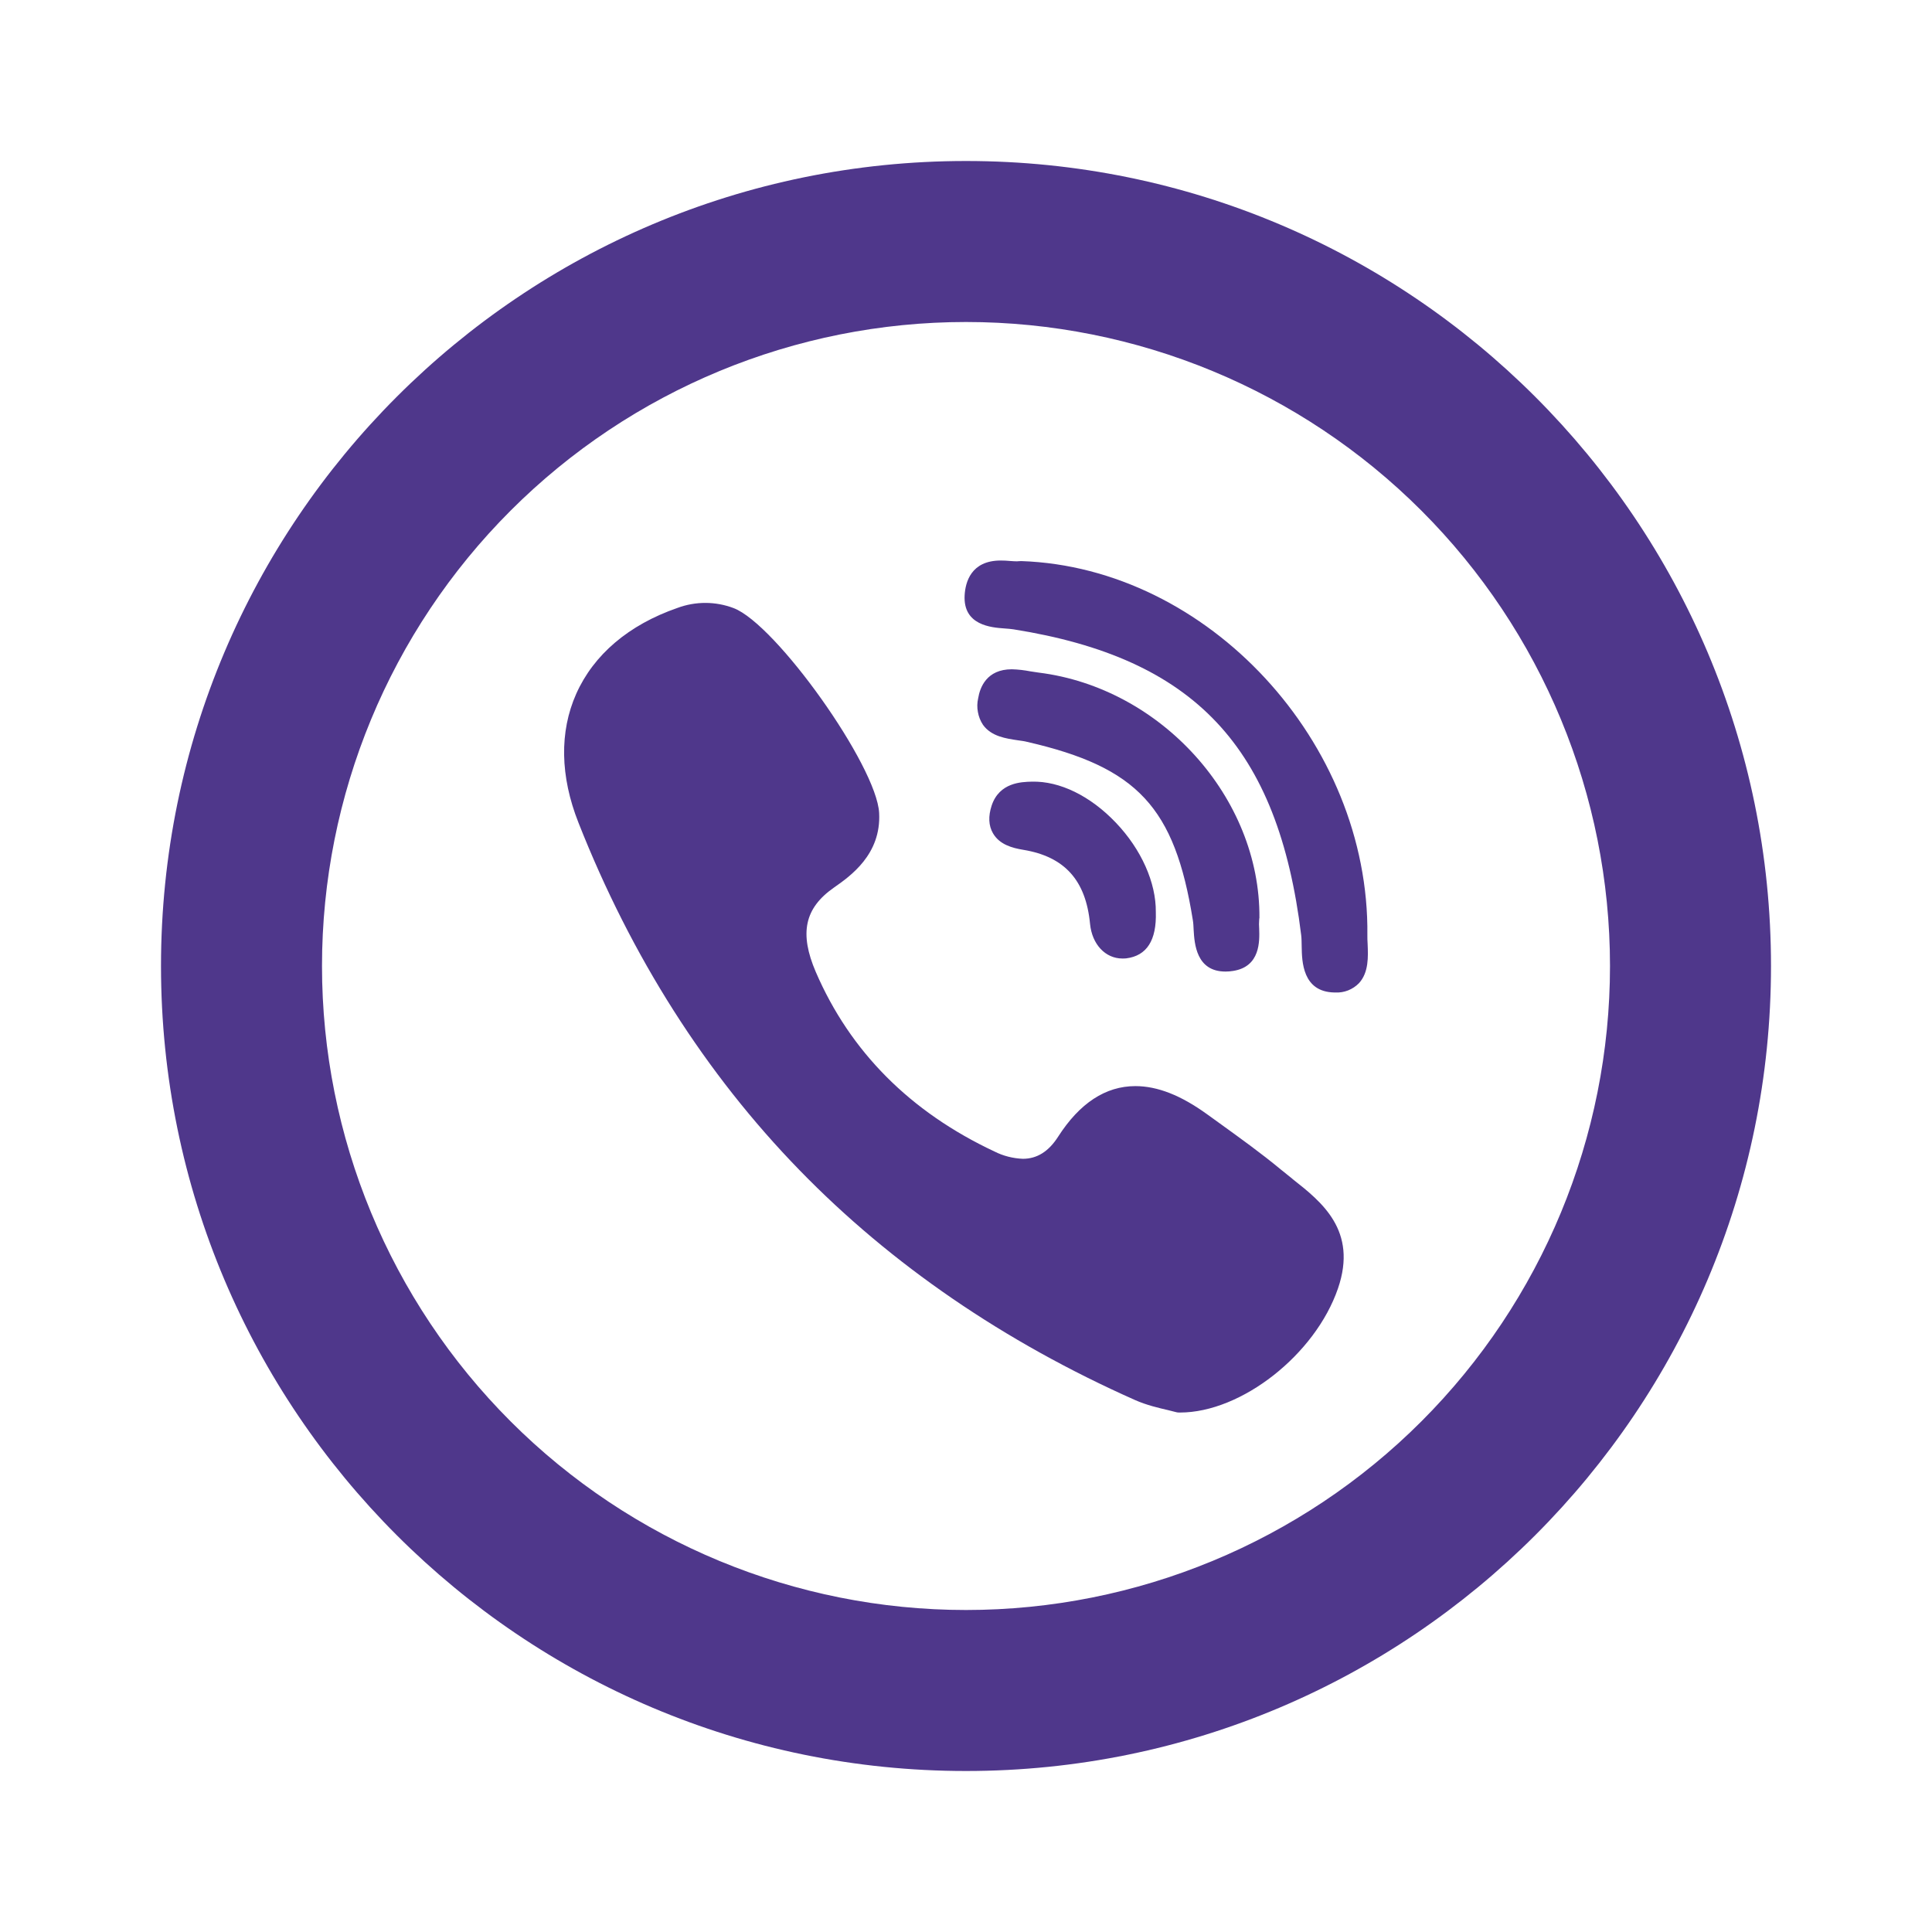
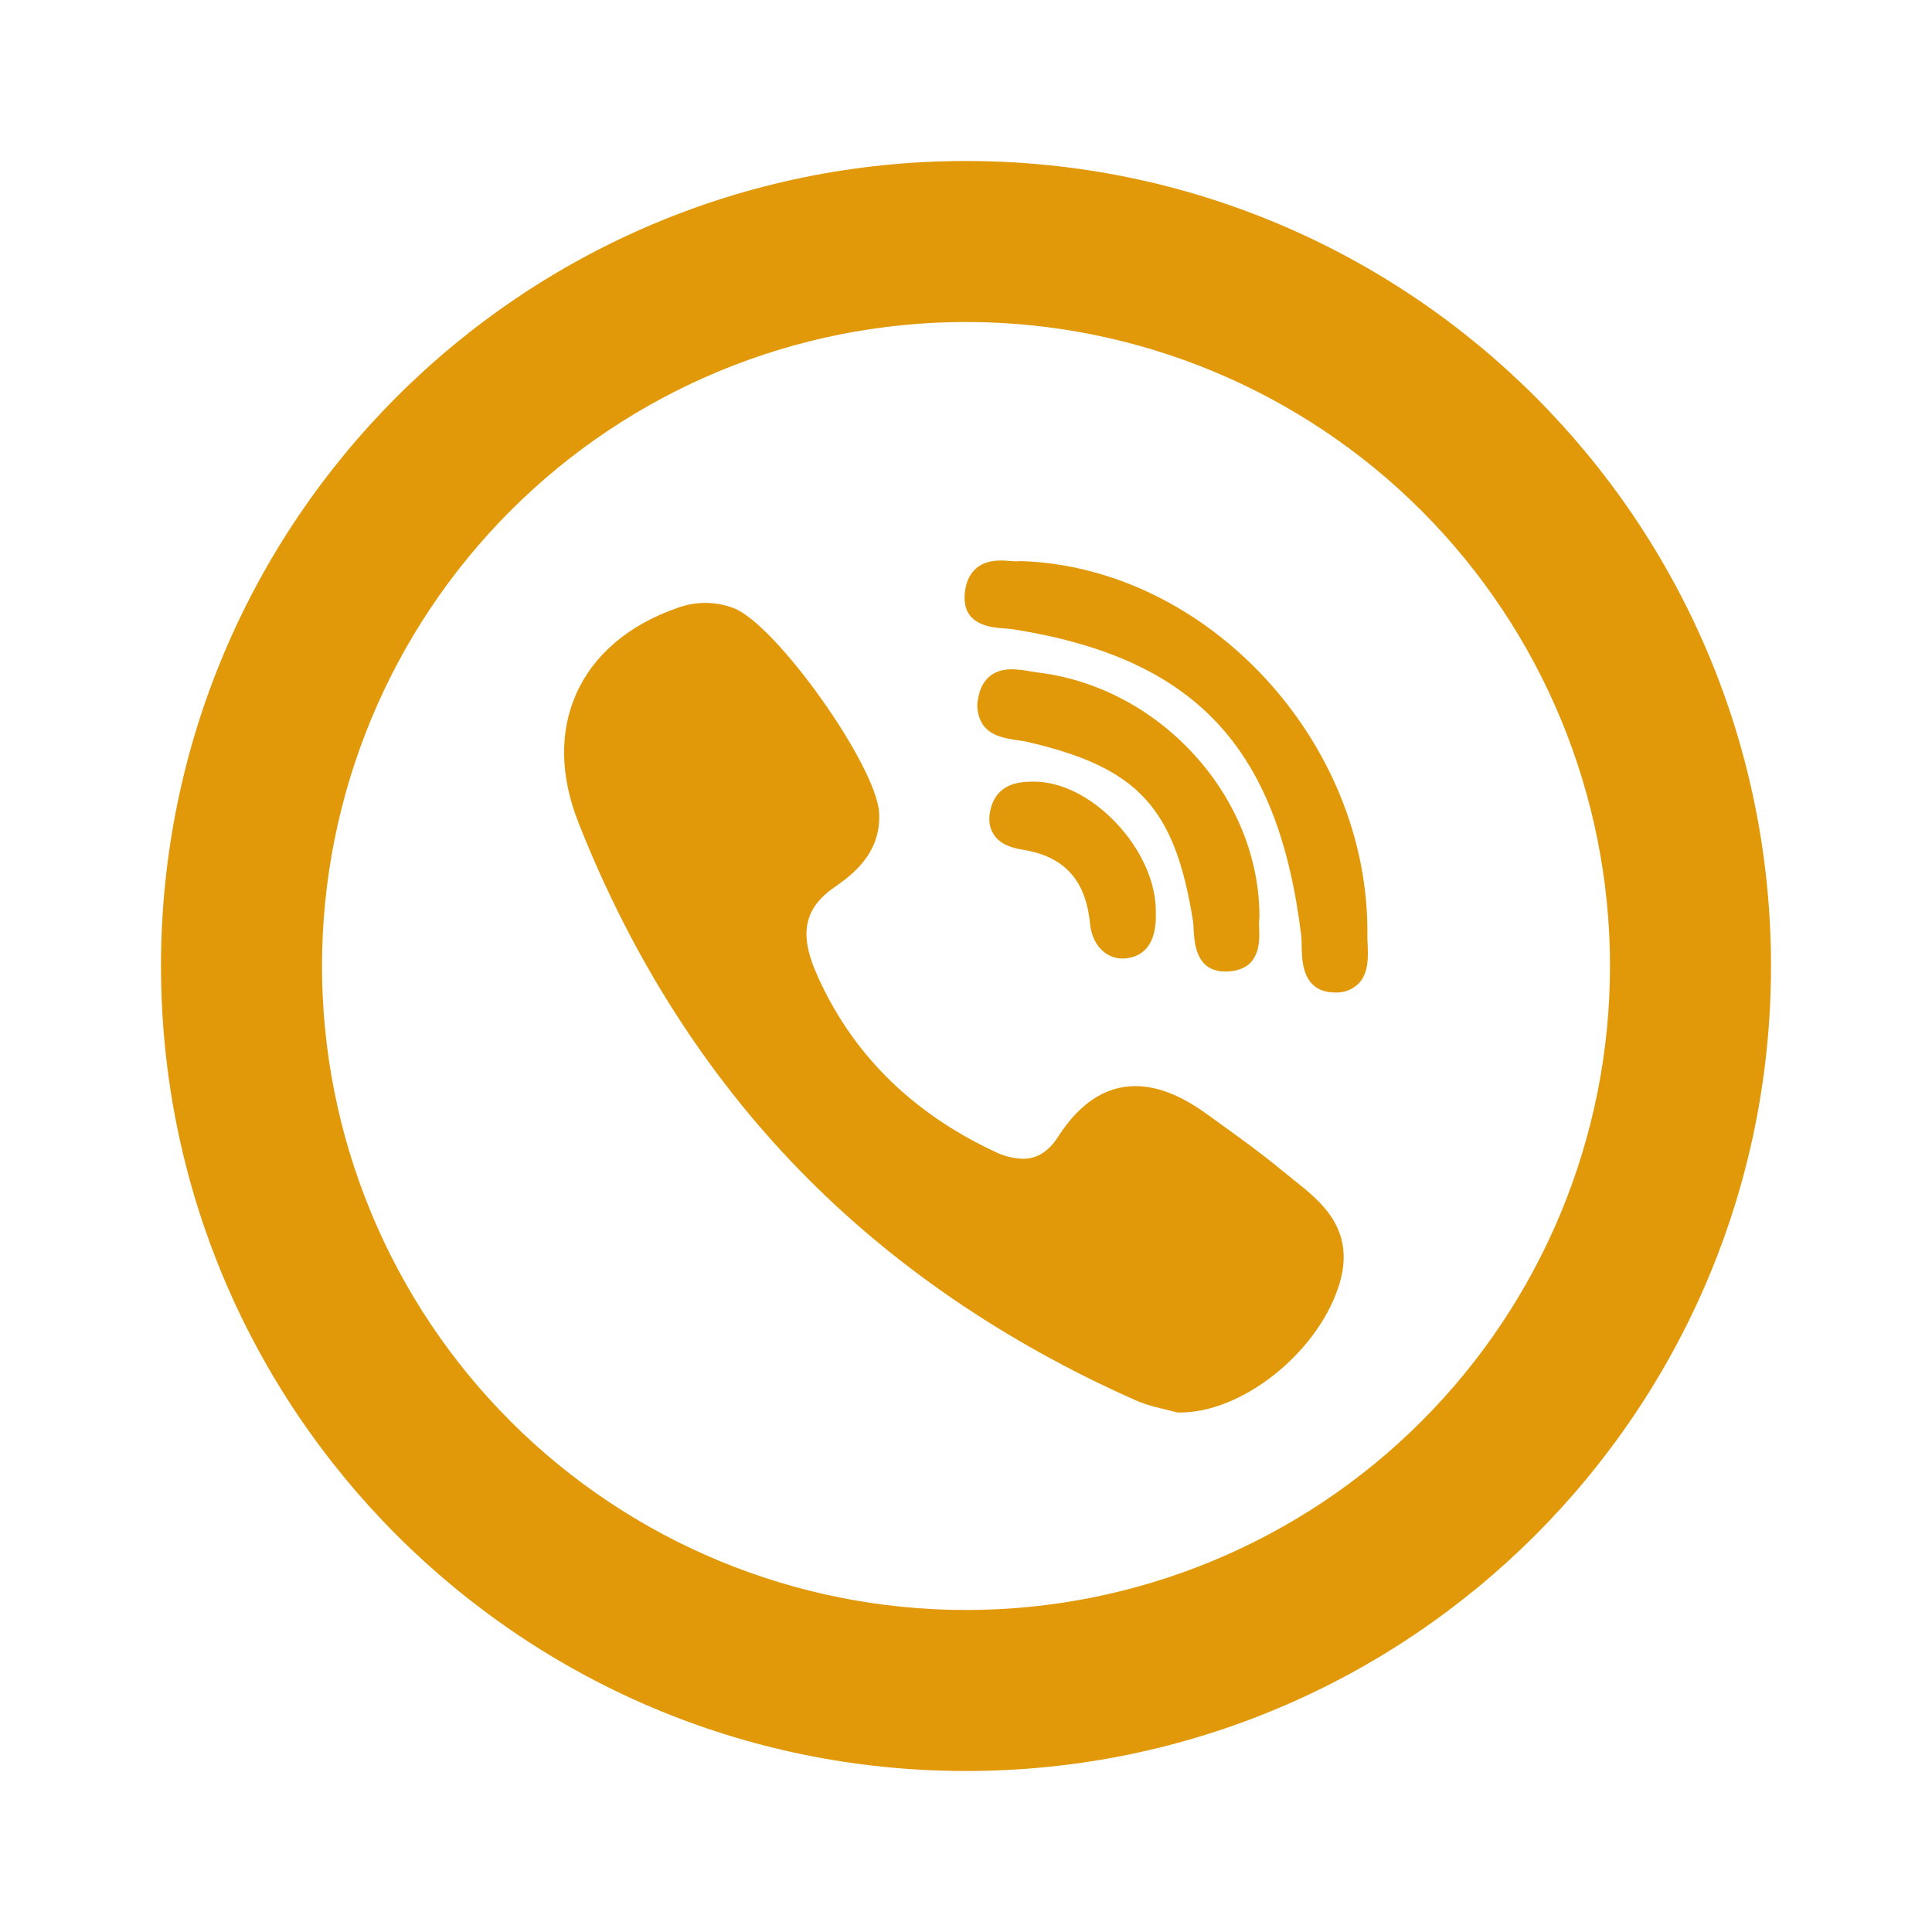
<svg xmlns="http://www.w3.org/2000/svg" width="24" height="24" viewBox="0 0 24 24" fill="none">
-   <path d="M12 20C14.122 20 16.157 19.157 17.657 17.657C19.157 16.157 20 14.122 20 12C20 9.878 19.157 7.843 17.657 6.343C16.157 4.843 14.122 4 12 4C9.878 4 7.843 4.843 6.343 6.343C4.843 7.843 4 9.878 4 12C4 14.122 4.843 16.157 6.343 17.657C7.843 19.157 9.878 20 12 20V20ZM12 22C6.477 22 2 17.523 2 12C2 6.477 6.477 2 12 2C17.523 2 22 6.477 22 12C22 17.523 17.523 22 12 22Z" fill="#4F378B" />
-   <path d="M15.645 11.404C15.657 9.912 14.426 8.544 12.901 8.355L12.801 8.34C12.724 8.325 12.647 8.316 12.569 8.314C12.256 8.314 12.173 8.54 12.151 8.675C12.138 8.731 12.137 8.789 12.148 8.846C12.158 8.902 12.179 8.956 12.211 9.004C12.315 9.149 12.497 9.174 12.643 9.196C12.686 9.202 12.727 9.207 12.76 9.216C14.131 9.531 14.593 10.028 14.818 11.431C14.824 11.466 14.826 11.508 14.828 11.553C14.838 11.72 14.859 12.069 15.223 12.069C15.253 12.069 15.285 12.067 15.319 12.061C15.658 12.008 15.647 11.689 15.642 11.536C15.639 11.499 15.639 11.462 15.642 11.425C15.643 11.418 15.644 11.412 15.644 11.405L15.645 11.404Z" fill="#4F378B" />
-   <path d="M12.48 7.807C12.52 7.81 12.56 7.813 12.591 7.818C14.841 8.176 15.877 9.276 16.164 11.618C16.169 11.658 16.169 11.706 16.17 11.758C16.173 11.941 16.179 12.321 16.575 12.329H16.587C16.642 12.332 16.696 12.323 16.747 12.303C16.797 12.283 16.843 12.253 16.881 12.214C17.004 12.081 16.996 11.884 16.989 11.724C16.987 11.686 16.985 11.649 16.986 11.617C17.014 9.222 15.006 7.05 12.688 6.97L12.66 6.971C12.651 6.972 12.642 6.973 12.633 6.973C12.61 6.973 12.581 6.971 12.551 6.969C12.511 6.965 12.471 6.963 12.431 6.963C12.062 6.963 11.992 7.233 11.983 7.395C11.963 7.768 12.312 7.795 12.48 7.807V7.807ZM16.055 14.644C16.007 14.606 15.96 14.568 15.912 14.529C15.666 14.325 15.404 14.137 15.152 13.955C15.1 13.917 15.047 13.879 14.994 13.841C14.67 13.607 14.379 13.492 14.104 13.492C13.734 13.492 13.411 13.704 13.144 14.121C13.026 14.305 12.882 14.395 12.706 14.395C12.584 14.39 12.463 14.36 12.353 14.304C11.308 13.814 10.561 13.064 10.134 12.074C9.928 11.594 9.994 11.282 10.358 11.027C10.564 10.883 10.948 10.614 10.921 10.099C10.891 9.514 9.64 7.754 9.113 7.554C8.889 7.469 8.641 7.468 8.415 7.552C7.81 7.762 7.375 8.132 7.158 8.619C6.948 9.091 6.958 9.644 7.186 10.22C7.843 11.886 8.766 13.338 9.932 14.536C11.072 15.709 12.474 16.669 14.098 17.391C14.244 17.456 14.398 17.491 14.51 17.517L14.605 17.541C14.618 17.545 14.632 17.547 14.645 17.547H14.658C15.422 17.547 16.339 16.827 16.621 16.005C16.868 15.285 16.417 14.93 16.055 14.645V14.644ZM12.818 9.71C12.688 9.713 12.415 9.72 12.319 10.006C12.275 10.14 12.28 10.256 12.335 10.351C12.416 10.491 12.572 10.534 12.713 10.557C13.225 10.642 13.489 10.935 13.541 11.477C13.566 11.731 13.731 11.907 13.943 11.907C13.959 11.907 13.975 11.907 13.991 11.905C14.246 11.873 14.369 11.68 14.358 11.33C14.362 10.964 14.177 10.55 13.862 10.22C13.546 9.888 13.165 9.701 12.818 9.71V9.71Z" fill="#4F378B" />
+   <path d="M12 20C14.122 20 16.157 19.157 17.657 17.657C19.157 16.157 20 14.122 20 12C20 9.878 19.157 7.843 17.657 6.343C16.157 4.843 14.122 4 12 4C9.878 4 7.843 4.843 6.343 6.343C4.843 7.843 4 9.878 4 12C4 14.122 4.843 16.157 6.343 17.657C7.843 19.157 9.878 20 12 20ZM12 22C6.477 22 2 17.523 2 12C2 6.477 6.477 2 12 2C17.523 2 22 6.477 22 12C22 17.523 17.523 22 12 22Z" fill="#E19909" />
+   <path d="M15.645 11.404C15.657 9.912 14.426 8.544 12.901 8.355L12.801 8.34C12.724 8.325 12.647 8.316 12.569 8.314C12.256 8.314 12.173 8.54 12.151 8.675C12.138 8.731 12.137 8.789 12.148 8.846C12.158 8.902 12.179 8.956 12.211 9.004C12.315 9.149 12.497 9.174 12.643 9.196C12.686 9.202 12.727 9.207 12.76 9.216C14.131 9.531 14.593 10.028 14.818 11.431C14.824 11.466 14.826 11.508 14.828 11.553C14.838 11.72 14.859 12.069 15.223 12.069C15.253 12.069 15.285 12.067 15.319 12.061C15.658 12.008 15.647 11.689 15.642 11.536C15.639 11.499 15.639 11.462 15.642 11.425C15.643 11.418 15.644 11.412 15.644 11.405L15.645 11.404Z" fill="#E19909" />
+   <path d="M12.48 7.807C12.52 7.81 12.56 7.813 12.591 7.818C14.841 8.176 15.877 9.276 16.164 11.618C16.169 11.658 16.169 11.706 16.17 11.758C16.173 11.941 16.179 12.321 16.575 12.329H16.587C16.642 12.332 16.696 12.323 16.747 12.303C16.797 12.283 16.843 12.253 16.881 12.214C17.004 12.081 16.996 11.884 16.989 11.724C16.987 11.686 16.985 11.649 16.986 11.617C17.014 9.222 15.006 7.05 12.688 6.97L12.66 6.971C12.651 6.972 12.642 6.973 12.633 6.973C12.61 6.973 12.581 6.971 12.551 6.969C12.511 6.965 12.471 6.963 12.431 6.963C12.062 6.963 11.992 7.233 11.983 7.395C11.963 7.768 12.312 7.795 12.48 7.807ZM16.055 14.644C16.007 14.606 15.96 14.568 15.912 14.529C15.666 14.325 15.404 14.137 15.152 13.955C15.1 13.917 15.047 13.879 14.994 13.841C14.67 13.607 14.379 13.492 14.104 13.492C13.734 13.492 13.411 13.704 13.144 14.121C13.026 14.305 12.882 14.395 12.706 14.395C12.584 14.39 12.463 14.36 12.353 14.304C11.308 13.814 10.561 13.064 10.134 12.074C9.928 11.594 9.994 11.282 10.358 11.027C10.564 10.883 10.948 10.614 10.921 10.099C10.891 9.514 9.64 7.754 9.113 7.554C8.889 7.469 8.641 7.468 8.415 7.552C7.81 7.762 7.375 8.132 7.158 8.619C6.948 9.091 6.958 9.644 7.186 10.22C7.843 11.886 8.766 13.338 9.932 14.536C11.072 15.709 12.474 16.669 14.098 17.391C14.244 17.456 14.398 17.491 14.51 17.517L14.605 17.541C14.618 17.545 14.632 17.547 14.645 17.547H14.658C15.422 17.547 16.339 16.827 16.621 16.005C16.868 15.285 16.417 14.93 16.055 14.645V14.644ZM12.818 9.71C12.688 9.713 12.415 9.72 12.319 10.006C12.275 10.14 12.28 10.256 12.335 10.351C12.416 10.491 12.572 10.534 12.713 10.557C13.225 10.642 13.489 10.935 13.541 11.477C13.566 11.731 13.731 11.907 13.943 11.907C13.959 11.907 13.975 11.907 13.991 11.905C14.246 11.873 14.369 11.68 14.358 11.33C14.362 10.964 14.177 10.55 13.862 10.22C13.546 9.888 13.165 9.701 12.818 9.71Z" fill="#E19909" />
</svg>
